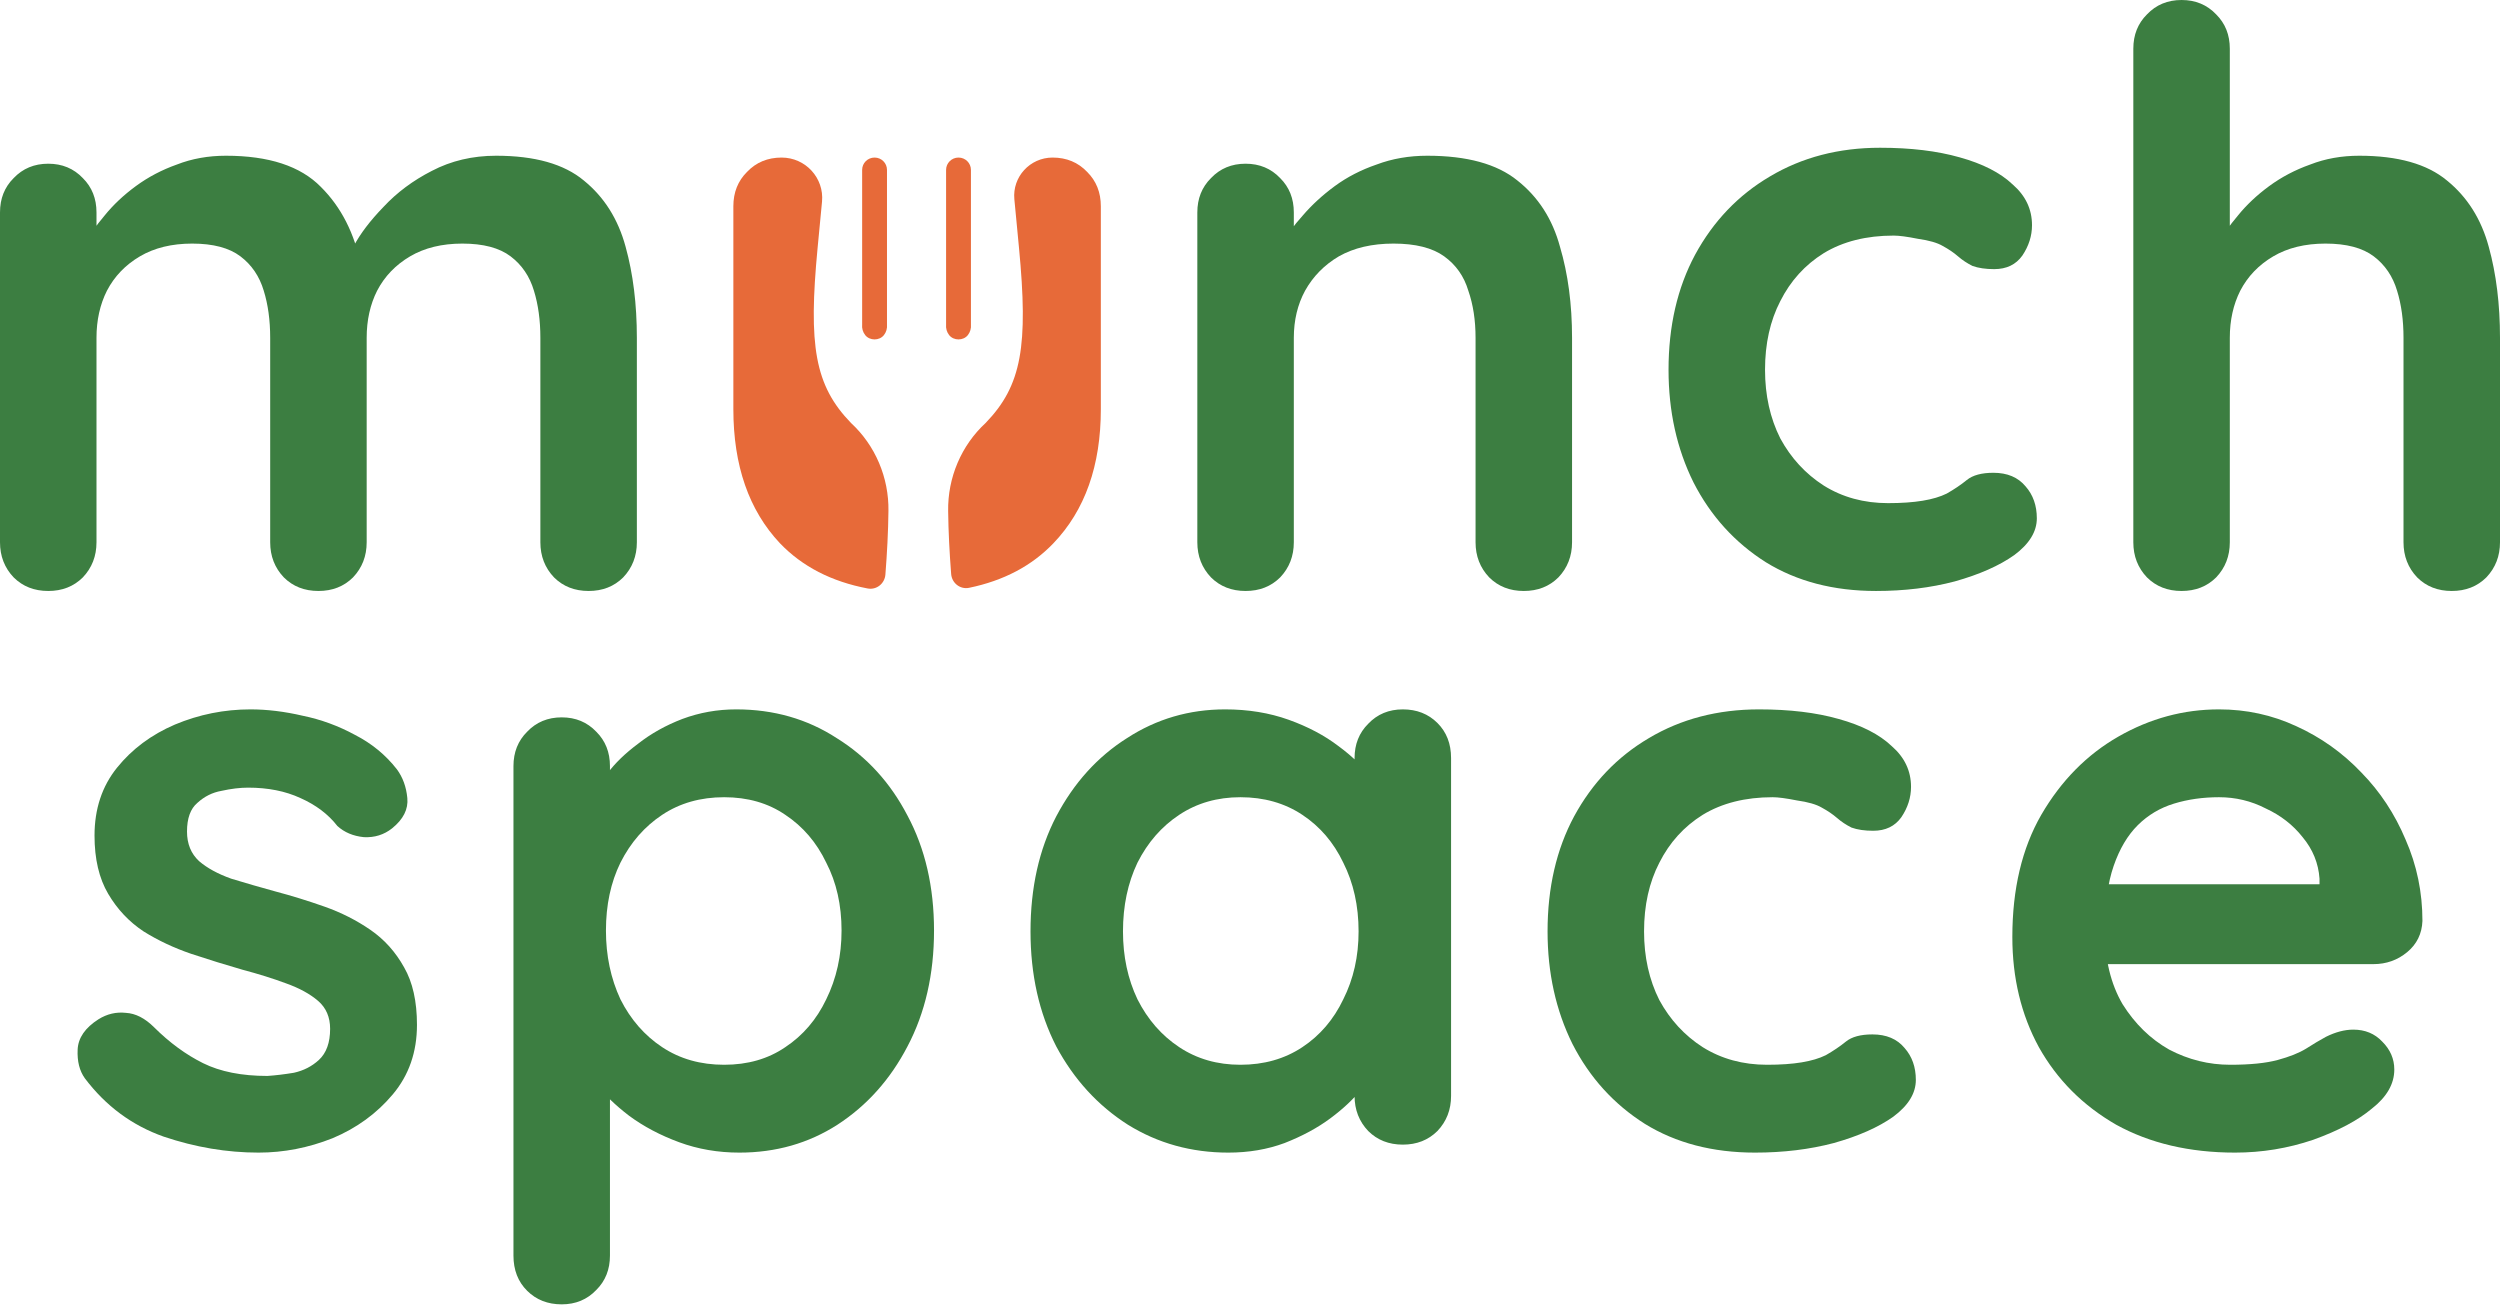
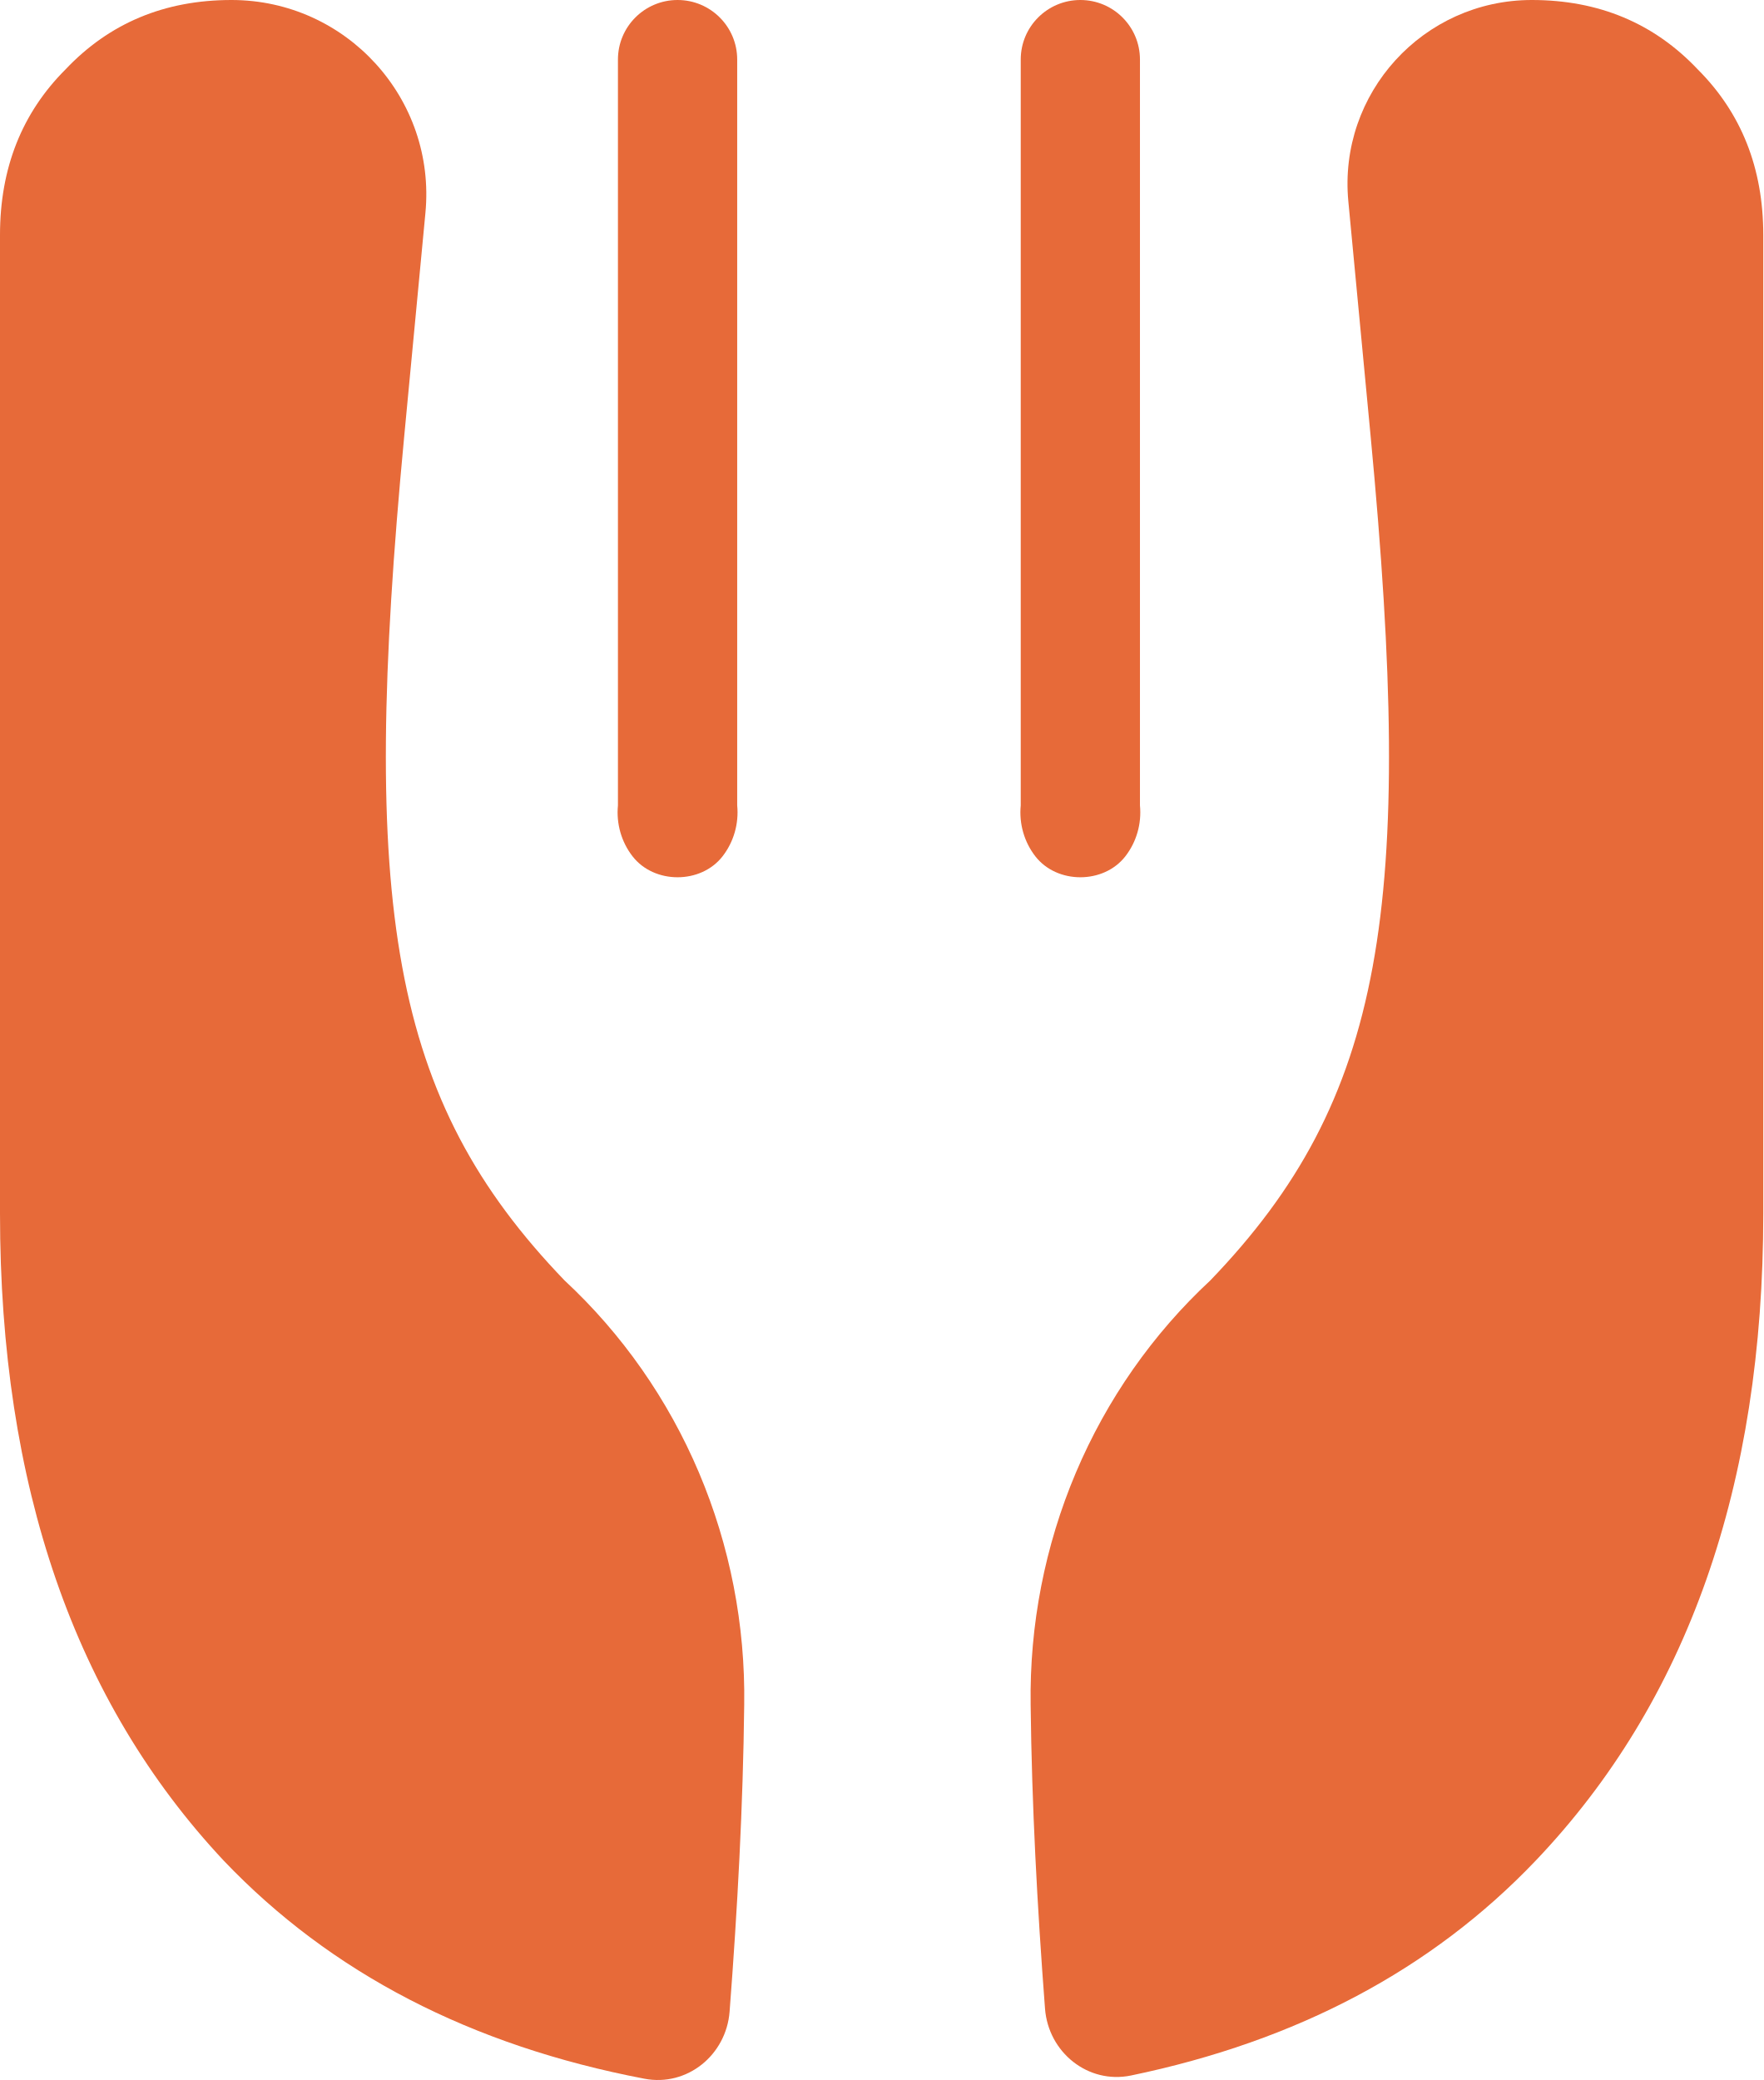
- <svg xmlns="http://www.w3.org/2000/svg" width="161" height="84" viewBox="0 0 161 84" fill="none">
-   <path d="M14.552 10.029C17.314 10.029 19.35 10.698 20.662 12.035C21.974 13.338 22.837 15.035 23.252 17.127L22.371 16.664L22.785 15.841C23.2 15.052 23.838 14.212 24.701 13.321C25.565 12.395 26.6 11.623 27.809 11.006C29.051 10.355 30.432 10.029 31.951 10.029C34.437 10.029 36.319 10.56 37.596 11.623C38.908 12.686 39.806 14.109 40.289 15.892C40.772 17.641 41.014 19.595 41.014 21.755V34.922C41.014 35.813 40.72 36.568 40.133 37.185C39.547 37.768 38.804 38.059 37.907 38.059C37.009 38.059 36.267 37.768 35.68 37.185C35.093 36.568 34.8 35.813 34.8 34.922V21.755C34.8 20.624 34.661 19.612 34.385 18.721C34.109 17.795 33.608 17.058 32.883 16.509C32.159 15.961 31.123 15.687 29.776 15.687C28.465 15.687 27.343 15.961 26.41 16.509C25.478 17.058 24.77 17.795 24.287 18.721C23.838 19.612 23.614 20.624 23.614 21.755V34.922C23.614 35.813 23.321 36.568 22.734 37.185C22.147 37.768 21.404 38.059 20.507 38.059C19.609 38.059 18.867 37.768 18.28 37.185C17.693 36.568 17.4 35.813 17.4 34.922V21.755C17.4 20.624 17.262 19.612 16.985 18.721C16.709 17.795 16.209 17.058 15.484 16.509C14.759 15.961 13.723 15.687 12.377 15.687C11.065 15.687 9.943 15.961 9.011 16.509C8.078 17.058 7.371 17.795 6.887 18.721C6.439 19.612 6.214 20.624 6.214 21.755V34.922C6.214 35.813 5.921 36.568 5.334 37.185C4.747 37.768 4.005 38.059 3.107 38.059C2.209 38.059 1.467 37.768 0.88 37.185C0.293 36.568 0 35.813 0 34.922V13.681C0 12.789 0.293 12.052 0.88 11.469C1.467 10.852 2.209 10.543 3.107 10.543C4.005 10.543 4.747 10.852 5.334 11.469C5.921 12.052 6.214 12.789 6.214 13.681V15.892L5.437 15.738C5.748 15.155 6.18 14.538 6.732 13.886C7.284 13.201 7.958 12.566 8.752 11.983C9.546 11.401 10.426 10.938 11.393 10.595C12.359 10.218 13.412 10.029 14.552 10.029Z" fill="#3C7E41" />
-   <path d="M52.654 15.959C52.053 22.257 52.464 24.822 54.805 27.24C55.578 27.955 56.194 28.83 56.609 29.808C57.025 30.785 57.232 31.842 57.216 32.907C57.201 34.253 57.127 35.618 57.02 37.002C56.976 37.581 56.452 38.007 55.878 37.898C53.55 37.456 51.667 36.486 50.231 34.988C48.229 32.862 47.228 29.982 47.228 26.347V13.284C47.228 12.392 47.522 11.655 48.108 11.072C48.695 10.455 49.438 10.147 50.335 10.147C51.877 10.147 53.083 11.464 52.938 12.988L52.654 15.959Z" fill="#E76A39" />
-   <path d="M67.787 10.147C68.684 10.147 69.427 10.455 70.013 11.072C70.6 11.655 70.894 12.392 70.894 13.284V26.347C70.894 29.982 69.875 32.862 67.838 34.988C66.447 36.44 64.637 37.395 62.409 37.855C61.831 37.974 61.298 37.546 61.254 36.962C61.149 35.592 61.076 34.24 61.061 32.907C61.045 31.842 61.252 30.785 61.668 29.808C62.084 28.83 62.699 27.955 63.473 27.24C65.813 24.822 66.224 22.257 65.623 15.959L65.325 12.835C65.187 11.393 66.329 10.147 67.787 10.147Z" fill="#E76A39" />
-   <path d="M57.122 20.899C57.146 21.143 57.076 21.387 56.926 21.578C56.635 21.952 56.009 21.952 55.717 21.578C55.568 21.387 55.498 21.143 55.522 20.899V10.941C55.522 10.502 55.88 10.147 56.322 10.147C56.764 10.147 57.122 10.502 57.122 10.941V20.899Z" fill="#E76A39" />
-   <path d="M62.528 20.899C62.552 21.143 62.482 21.387 62.332 21.578C62.041 21.952 61.415 21.952 61.123 21.578C60.974 21.387 60.904 21.143 60.928 20.899V10.941C60.928 10.502 61.286 10.147 61.728 10.147C62.17 10.147 62.528 10.502 62.528 10.941V20.899Z" fill="#E76A39" />
-   <path d="M91.919 10.029C94.473 10.029 96.407 10.56 97.719 11.623C99.065 12.686 99.98 14.109 100.463 15.892C100.981 17.641 101.24 19.595 101.24 21.755V34.922C101.24 35.813 100.947 36.568 100.36 37.185C99.773 37.768 99.031 38.059 98.133 38.059C97.235 38.059 96.493 37.768 95.906 37.185C95.319 36.568 95.026 35.813 95.026 34.922V21.755C95.026 20.624 94.87 19.612 94.56 18.721C94.284 17.795 93.766 17.058 93.006 16.509C92.247 15.961 91.159 15.687 89.744 15.687C88.363 15.687 87.189 15.961 86.222 16.509C85.29 17.058 84.565 17.795 84.047 18.721C83.564 19.612 83.322 20.624 83.322 21.755V34.922C83.322 35.813 83.029 36.568 82.442 37.185C81.855 37.768 81.113 38.059 80.215 38.059C79.318 38.059 78.575 37.768 77.989 37.185C77.402 36.568 77.108 35.813 77.108 34.922V13.681C77.108 12.789 77.402 12.052 77.989 11.469C78.575 10.852 79.318 10.543 80.215 10.543C81.113 10.543 81.855 10.852 82.442 11.469C83.029 12.052 83.322 12.789 83.322 13.681V15.892L82.546 15.738C82.856 15.155 83.305 14.538 83.892 13.886C84.479 13.201 85.169 12.566 85.963 11.983C86.757 11.401 87.655 10.938 88.656 10.595C89.657 10.218 90.745 10.029 91.919 10.029Z" fill="#3C7E41" />
-   <path d="M121.074 9.515C123.042 9.515 124.75 9.72 126.2 10.132C127.685 10.543 128.824 11.126 129.618 11.881C130.447 12.601 130.861 13.475 130.861 14.504C130.861 15.189 130.654 15.841 130.24 16.458C129.825 17.041 129.221 17.332 128.427 17.332C127.875 17.332 127.409 17.264 127.029 17.127C126.684 16.955 126.373 16.749 126.097 16.509C125.821 16.269 125.493 16.047 125.113 15.841C124.768 15.635 124.233 15.481 123.508 15.378C122.817 15.241 122.299 15.172 121.954 15.172C120.193 15.172 118.692 15.549 117.449 16.304C116.24 17.058 115.308 18.087 114.652 19.39C113.996 20.658 113.668 22.133 113.668 23.813C113.668 25.458 113.996 26.933 114.652 28.236C115.343 29.504 116.275 30.516 117.449 31.27C118.657 32.025 120.038 32.402 121.592 32.402C122.455 32.402 123.197 32.35 123.818 32.247C124.44 32.145 124.958 31.99 125.372 31.785C125.855 31.51 126.287 31.219 126.666 30.91C127.046 30.602 127.616 30.447 128.375 30.447C129.273 30.447 129.963 30.739 130.447 31.322C130.93 31.87 131.172 32.556 131.172 33.379C131.172 34.236 130.688 35.025 129.722 35.745C128.755 36.43 127.478 36.996 125.89 37.442C124.336 37.853 122.645 38.059 120.815 38.059C118.087 38.059 115.723 37.442 113.72 36.208C111.718 34.939 110.164 33.225 109.06 31.064C107.989 28.904 107.454 26.487 107.454 23.813C107.454 21.001 108.024 18.532 109.163 16.407C110.337 14.246 111.942 12.566 113.979 11.366C116.051 10.132 118.415 9.515 121.074 9.515Z" fill="#3C7E41" />
-   <path d="M151.938 10.029C154.423 10.029 156.305 10.56 157.582 11.623C158.894 12.686 159.792 14.109 160.275 15.892C160.758 17.641 161 19.595 161 21.755V34.922C161 35.813 160.707 36.568 160.12 37.185C159.533 37.768 158.79 38.059 157.893 38.059C156.995 38.059 156.253 37.768 155.666 37.185C155.079 36.568 154.786 35.813 154.786 34.922V21.755C154.786 20.624 154.648 19.612 154.371 18.721C154.095 17.795 153.595 17.058 152.87 16.509C152.145 15.961 151.109 15.687 149.763 15.687C148.451 15.687 147.329 15.961 146.397 16.509C145.464 17.058 144.757 17.795 144.273 18.721C143.825 19.612 143.6 20.624 143.6 21.755V34.922C143.6 35.813 143.307 36.568 142.72 37.185C142.133 37.768 141.391 38.059 140.493 38.059C139.595 38.059 138.853 37.768 138.266 37.185C137.679 36.568 137.386 35.813 137.386 34.922V3.137C137.386 2.246 137.679 1.509 138.266 0.926C138.853 0.309 139.595 0 140.493 0C141.391 0 142.133 0.309 142.72 0.926C143.307 1.509 143.6 2.246 143.6 3.137V15.892L142.823 15.738C143.134 15.155 143.566 14.538 144.118 13.886C144.67 13.201 145.344 12.566 146.138 11.983C146.932 11.401 147.812 10.938 148.779 10.595C149.745 10.218 150.798 10.029 151.938 10.029Z" fill="#3C7E41" />
-   <path d="M5.466 69.445C5.121 68.965 4.965 68.348 5 67.593C5.034 66.839 5.483 66.188 6.346 65.639C6.898 65.296 7.485 65.159 8.107 65.228C8.728 65.262 9.332 65.57 9.919 66.153C10.92 67.148 11.973 67.919 13.078 68.468C14.183 69.016 15.564 69.291 17.221 69.291C17.739 69.256 18.308 69.188 18.93 69.085C19.551 68.948 20.086 68.674 20.535 68.262C21.018 67.816 21.26 67.148 21.26 66.256C21.26 65.502 21.001 64.902 20.483 64.456C19.966 64.01 19.275 63.633 18.412 63.325C17.584 63.016 16.651 62.725 15.616 62.45C14.545 62.142 13.441 61.799 12.301 61.422C11.197 61.044 10.178 60.565 9.246 59.982C8.314 59.364 7.554 58.559 6.968 57.564C6.381 56.57 6.087 55.319 6.087 53.81C6.087 52.096 6.57 50.638 7.537 49.438C8.504 48.238 9.747 47.312 11.266 46.661C12.819 46.01 14.442 45.684 16.134 45.684C17.204 45.684 18.326 45.821 19.5 46.095C20.673 46.335 21.795 46.747 22.866 47.33C23.936 47.878 24.833 48.615 25.558 49.541C25.938 50.055 26.163 50.673 26.232 51.393C26.301 52.113 25.973 52.764 25.248 53.347C24.73 53.758 24.126 53.947 23.435 53.913C22.745 53.844 22.175 53.604 21.726 53.193C21.139 52.438 20.345 51.838 19.344 51.393C18.378 50.947 17.256 50.724 15.978 50.724C15.46 50.724 14.891 50.793 14.269 50.93C13.682 51.033 13.165 51.29 12.716 51.701C12.267 52.078 12.043 52.696 12.043 53.553C12.043 54.341 12.301 54.976 12.819 55.456C13.337 55.901 14.027 56.279 14.891 56.587C15.788 56.861 16.738 57.136 17.739 57.41C18.774 57.684 19.828 58.01 20.898 58.387C21.968 58.764 22.952 59.262 23.849 59.879C24.747 60.496 25.472 61.302 26.024 62.296C26.577 63.256 26.853 64.49 26.853 65.999C26.853 67.748 26.335 69.239 25.299 70.474C24.264 71.708 22.969 72.651 21.416 73.302C19.862 73.919 18.274 74.228 16.651 74.228C14.614 74.228 12.578 73.885 10.541 73.199C8.504 72.479 6.812 71.228 5.466 69.445Z" fill="#3C7E41" />
-   <path d="M47.412 45.684C49.828 45.684 51.986 46.301 53.885 47.535C55.818 48.735 57.337 50.398 58.442 52.524C59.581 54.65 60.151 57.119 60.151 59.93C60.151 62.742 59.581 65.228 58.442 67.388C57.337 69.513 55.835 71.194 53.937 72.428C52.072 73.628 49.966 74.228 47.619 74.228C46.238 74.228 44.943 74.005 43.735 73.559C42.527 73.114 41.456 72.548 40.524 71.862C39.627 71.177 38.919 70.491 38.401 69.805C37.918 69.085 37.676 68.485 37.676 68.005L39.281 67.336V80.863C39.281 81.754 38.988 82.491 38.401 83.074C37.814 83.691 37.072 84 36.174 84C35.277 84 34.535 83.709 33.948 83.126C33.361 82.543 33.067 81.788 33.067 80.863V49.335C33.067 48.444 33.361 47.707 33.948 47.124C34.535 46.507 35.277 46.198 36.174 46.198C37.072 46.198 37.814 46.507 38.401 47.124C38.988 47.707 39.281 48.444 39.281 49.335V51.855L38.401 51.393C38.401 50.947 38.643 50.415 39.126 49.798C39.609 49.147 40.265 48.513 41.094 47.895C41.922 47.244 42.872 46.712 43.942 46.301C45.047 45.889 46.203 45.684 47.412 45.684ZM46.635 51.341C45.116 51.341 43.787 51.718 42.648 52.473C41.508 53.227 40.611 54.256 39.955 55.559C39.333 56.827 39.023 58.284 39.023 59.93C39.023 61.542 39.333 63.016 39.955 64.353C40.611 65.656 41.508 66.685 42.648 67.439C43.787 68.194 45.116 68.571 46.635 68.571C48.154 68.571 49.466 68.194 50.571 67.439C51.71 66.685 52.59 65.656 53.212 64.353C53.868 63.016 54.196 61.542 54.196 59.93C54.196 58.284 53.868 56.827 53.212 55.559C52.59 54.256 51.71 53.227 50.571 52.473C49.466 51.718 48.154 51.341 46.635 51.341Z" fill="#3C7E41" />
-   <path d="M90.341 45.684C91.239 45.684 91.981 45.975 92.568 46.558C93.155 47.141 93.449 47.895 93.449 48.821V70.576C93.449 71.468 93.155 72.222 92.568 72.839C91.981 73.422 91.239 73.714 90.341 73.714C89.444 73.714 88.702 73.422 88.115 72.839C87.528 72.222 87.234 71.468 87.234 70.576V68.056L88.374 68.519C88.374 68.965 88.132 69.513 87.649 70.165C87.165 70.782 86.509 71.399 85.681 72.016C84.852 72.634 83.868 73.165 82.729 73.611C81.624 74.022 80.416 74.228 79.104 74.228C76.722 74.228 74.564 73.628 72.631 72.428C70.698 71.194 69.161 69.513 68.022 67.388C66.917 65.228 66.365 62.759 66.365 59.982C66.365 57.17 66.917 54.701 68.022 52.575C69.161 50.415 70.68 48.735 72.579 47.535C74.478 46.301 76.584 45.684 78.897 45.684C80.382 45.684 81.745 45.907 82.988 46.352C84.231 46.798 85.301 47.364 86.199 48.05C87.131 48.735 87.839 49.438 88.322 50.158C88.84 50.844 89.099 51.427 89.099 51.907L87.234 52.575V48.821C87.234 47.93 87.528 47.192 88.115 46.609C88.702 45.992 89.444 45.684 90.341 45.684ZM79.881 68.571C81.4 68.571 82.729 68.194 83.868 67.439C85.008 66.685 85.888 65.656 86.509 64.353C87.165 63.05 87.493 61.593 87.493 59.982C87.493 58.336 87.165 56.861 86.509 55.559C85.888 54.256 85.008 53.227 83.868 52.473C82.729 51.718 81.4 51.341 79.881 51.341C78.396 51.341 77.085 51.718 75.945 52.473C74.806 53.227 73.908 54.256 73.252 55.559C72.631 56.861 72.32 58.336 72.32 59.982C72.32 61.593 72.631 63.05 73.252 64.353C73.908 65.656 74.806 66.685 75.945 67.439C77.085 68.194 78.396 68.571 79.881 68.571Z" fill="#3C7E41" />
-   <path d="M113.282 45.684C115.25 45.684 116.959 45.889 118.409 46.301C119.894 46.712 121.033 47.295 121.827 48.05C122.655 48.77 123.07 49.644 123.07 50.673C123.07 51.358 122.863 52.01 122.448 52.627C122.034 53.21 121.43 53.501 120.636 53.501C120.083 53.501 119.617 53.433 119.238 53.296C118.892 53.124 118.582 52.918 118.306 52.678C118.029 52.438 117.701 52.215 117.322 52.01C116.976 51.804 116.441 51.65 115.716 51.547C115.026 51.41 114.508 51.341 114.163 51.341C112.402 51.341 110.9 51.718 109.657 52.473C108.449 53.227 107.517 54.256 106.861 55.559C106.205 56.827 105.877 58.301 105.877 59.982C105.877 61.627 106.205 63.102 106.861 64.405C107.551 65.673 108.484 66.685 109.657 67.439C110.866 68.194 112.247 68.571 113.8 68.571C114.663 68.571 115.406 68.519 116.027 68.416C116.648 68.314 117.166 68.159 117.581 67.954C118.064 67.679 118.495 67.388 118.875 67.079C119.255 66.77 119.825 66.616 120.584 66.616C121.482 66.616 122.172 66.908 122.655 67.491C123.139 68.039 123.38 68.725 123.38 69.548C123.38 70.405 122.897 71.194 121.93 71.914C120.964 72.599 119.686 73.165 118.098 73.611C116.545 74.022 114.853 74.228 113.023 74.228C110.296 74.228 107.931 73.611 105.929 72.376C103.927 71.108 102.373 69.394 101.268 67.233C100.198 65.073 99.663 62.656 99.663 59.982C99.663 57.17 100.232 54.701 101.372 52.575C102.546 50.415 104.151 48.735 106.188 47.535C108.259 46.301 110.624 45.684 113.282 45.684Z" fill="#3C7E41" />
-   <path d="M143.939 74.228C141.005 74.228 138.45 73.628 136.275 72.428C134.134 71.194 132.477 69.531 131.304 67.439C130.164 65.348 129.595 62.982 129.595 60.342C129.595 57.256 130.216 54.633 131.459 52.473C132.736 50.278 134.393 48.598 136.43 47.432C138.467 46.267 140.625 45.684 142.903 45.684C144.664 45.684 146.321 46.044 147.875 46.764C149.463 47.484 150.861 48.478 152.069 49.747C153.278 50.981 154.227 52.421 154.918 54.067C155.643 55.713 156.005 57.462 156.005 59.313C155.971 60.136 155.643 60.804 155.021 61.319C154.4 61.833 153.675 62.09 152.846 62.09H133.064L131.511 56.947H150.516L149.377 57.976V56.587C149.308 55.593 148.945 54.701 148.289 53.913C147.668 53.124 146.874 52.507 145.907 52.061C144.975 51.581 143.974 51.341 142.903 51.341C141.868 51.341 140.901 51.478 140.003 51.753C139.106 52.027 138.329 52.49 137.673 53.141C137.017 53.793 136.499 54.667 136.12 55.764C135.74 56.861 135.55 58.25 135.55 59.93C135.55 61.782 135.93 63.359 136.689 64.662C137.483 65.93 138.484 66.908 139.693 67.593C140.936 68.245 142.247 68.571 143.628 68.571C144.906 68.571 145.924 68.468 146.684 68.262C147.443 68.056 148.047 67.816 148.496 67.542C148.98 67.233 149.411 66.976 149.791 66.77C150.412 66.462 150.999 66.308 151.552 66.308C152.311 66.308 152.932 66.565 153.416 67.079C153.934 67.593 154.193 68.194 154.193 68.879C154.193 69.805 153.709 70.645 152.743 71.399C151.845 72.154 150.585 72.822 148.962 73.405C147.34 73.954 145.665 74.228 143.939 74.228Z" fill="#3C7E41" />
+ <svg xmlns="http://www.w3.org/2000/svg" width="434" height="512" viewBox="0 0 434 512" fill="none">
+   <path d="M99.511 107.164C88.486 223.291 96.022 270.579 138.945 315.175C153.13 328.351 164.417 344.489 172.044 362.506C179.67 380.524 183.466 400.016 183.173 419.662C182.892 444.471 181.534 469.64 179.577 495.16C178.758 505.83 169.152 513.695 158.626 511.686C115.93 503.536 81.412 485.652 55.079 458.019C18.36 418.824 0 365.72 0 298.71V57.842C0.001 41.406 5.384 27.814 16.146 17.067C26.909 5.689 40.52 0 56.98 0C85.247 0 107.378 24.294 104.711 52.393L99.511 107.164Z" fill="#E76A39" />
+   <path d="M377.02 0C393.48 0 407.092 5.689 417.854 17.067C428.616 27.814 433.999 41.406 434 57.842V298.71C434 365.722 415.319 418.824 377.966 458.019C352.454 484.79 319.262 502.405 278.392 510.888C267.802 513.086 258.03 505.194 257.21 494.424C255.284 469.156 253.952 444.233 253.674 419.662C253.381 400.016 257.177 380.524 264.803 362.506C272.43 344.489 283.718 328.351 297.903 315.175C340.825 270.579 348.36 223.291 337.336 107.164L331.868 49.563C329.344 22.981 350.28 0 377.02 0Z" fill="#E76A39" />
+   <path d="M181.448 198.26C181.884 202.756 180.59 207.247 177.849 210.78C172.509 217.664 161.024 217.664 155.684 210.78C152.944 207.247 151.658 202.755 152.095 198.26V14.655C152.095 6.561 158.666 0 166.771 0C174.877 0 181.448 6.561 181.448 14.655V198.26Z" fill="#E76A39" />
+   <path d="M280.579 198.26C281.016 202.755 279.73 207.247 276.989 210.78C271.65 217.664 260.164 217.664 254.824 210.78C252.084 207.247 250.799 202.755 251.235 198.26V14.65C251.235 6.559 257.804 0 265.907 0C274.01 0 280.579 6.559 280.579 14.65V198.26Z" fill="#E76A39" />
</svg>
